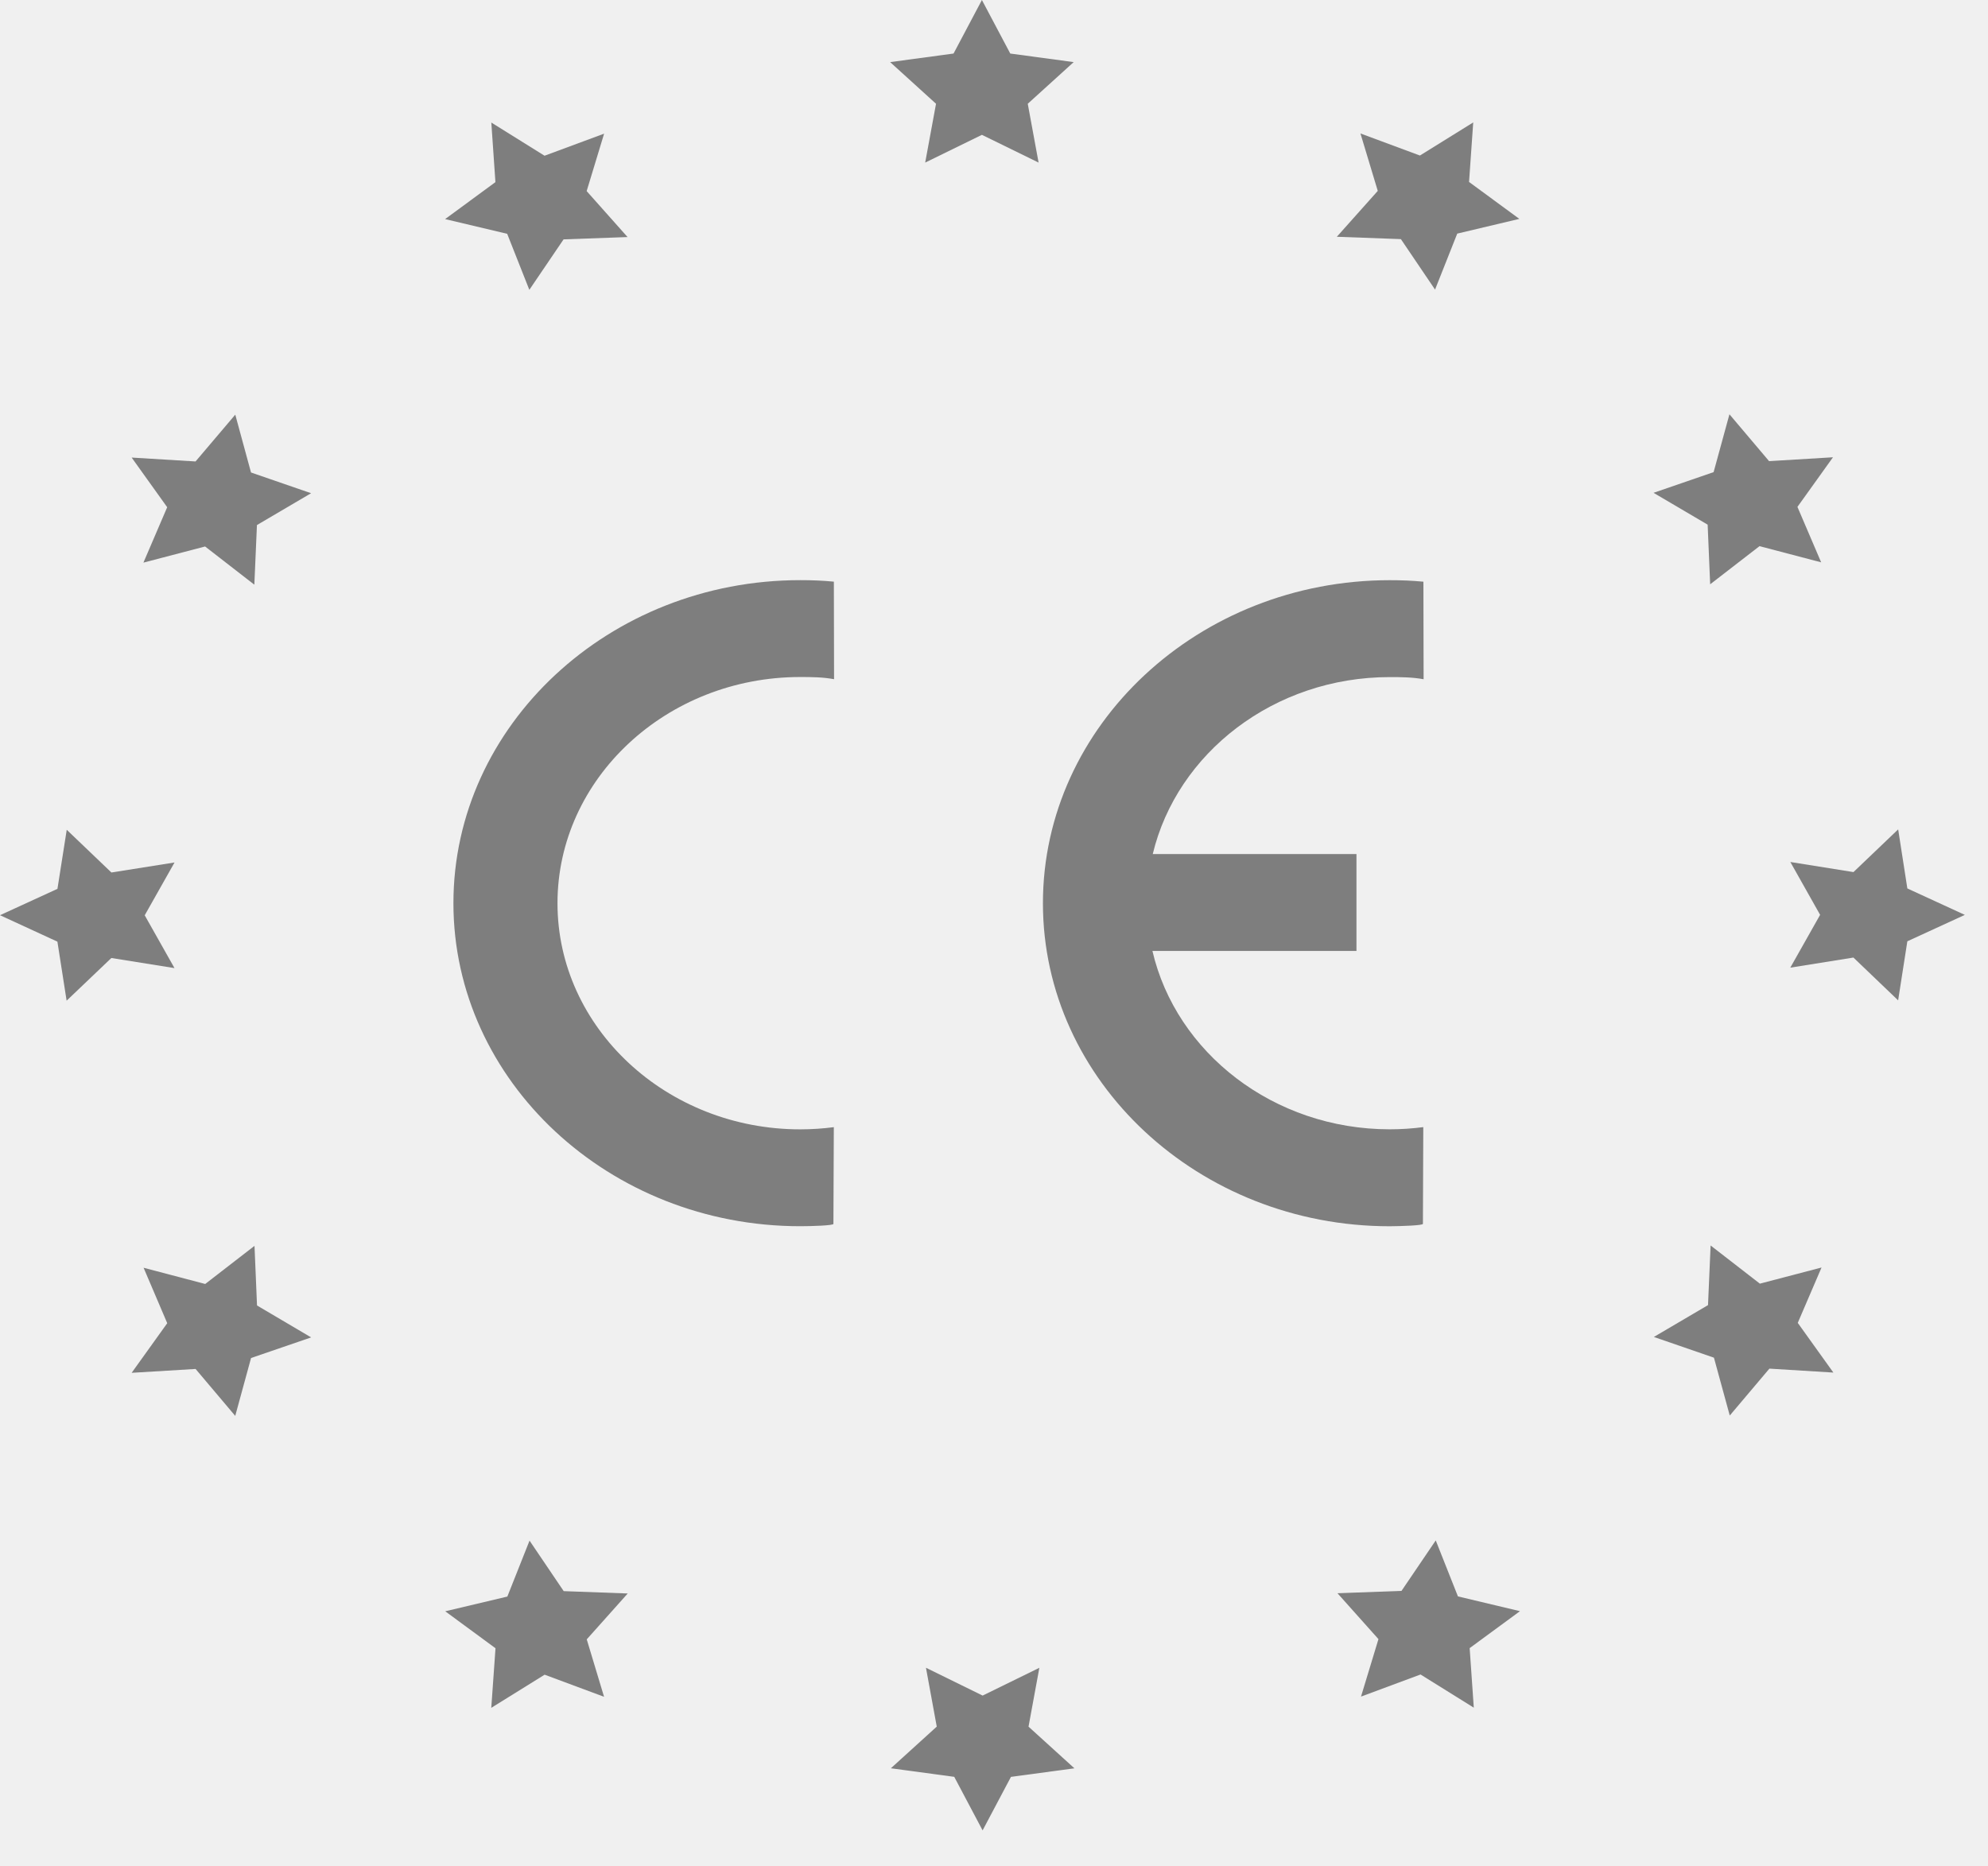
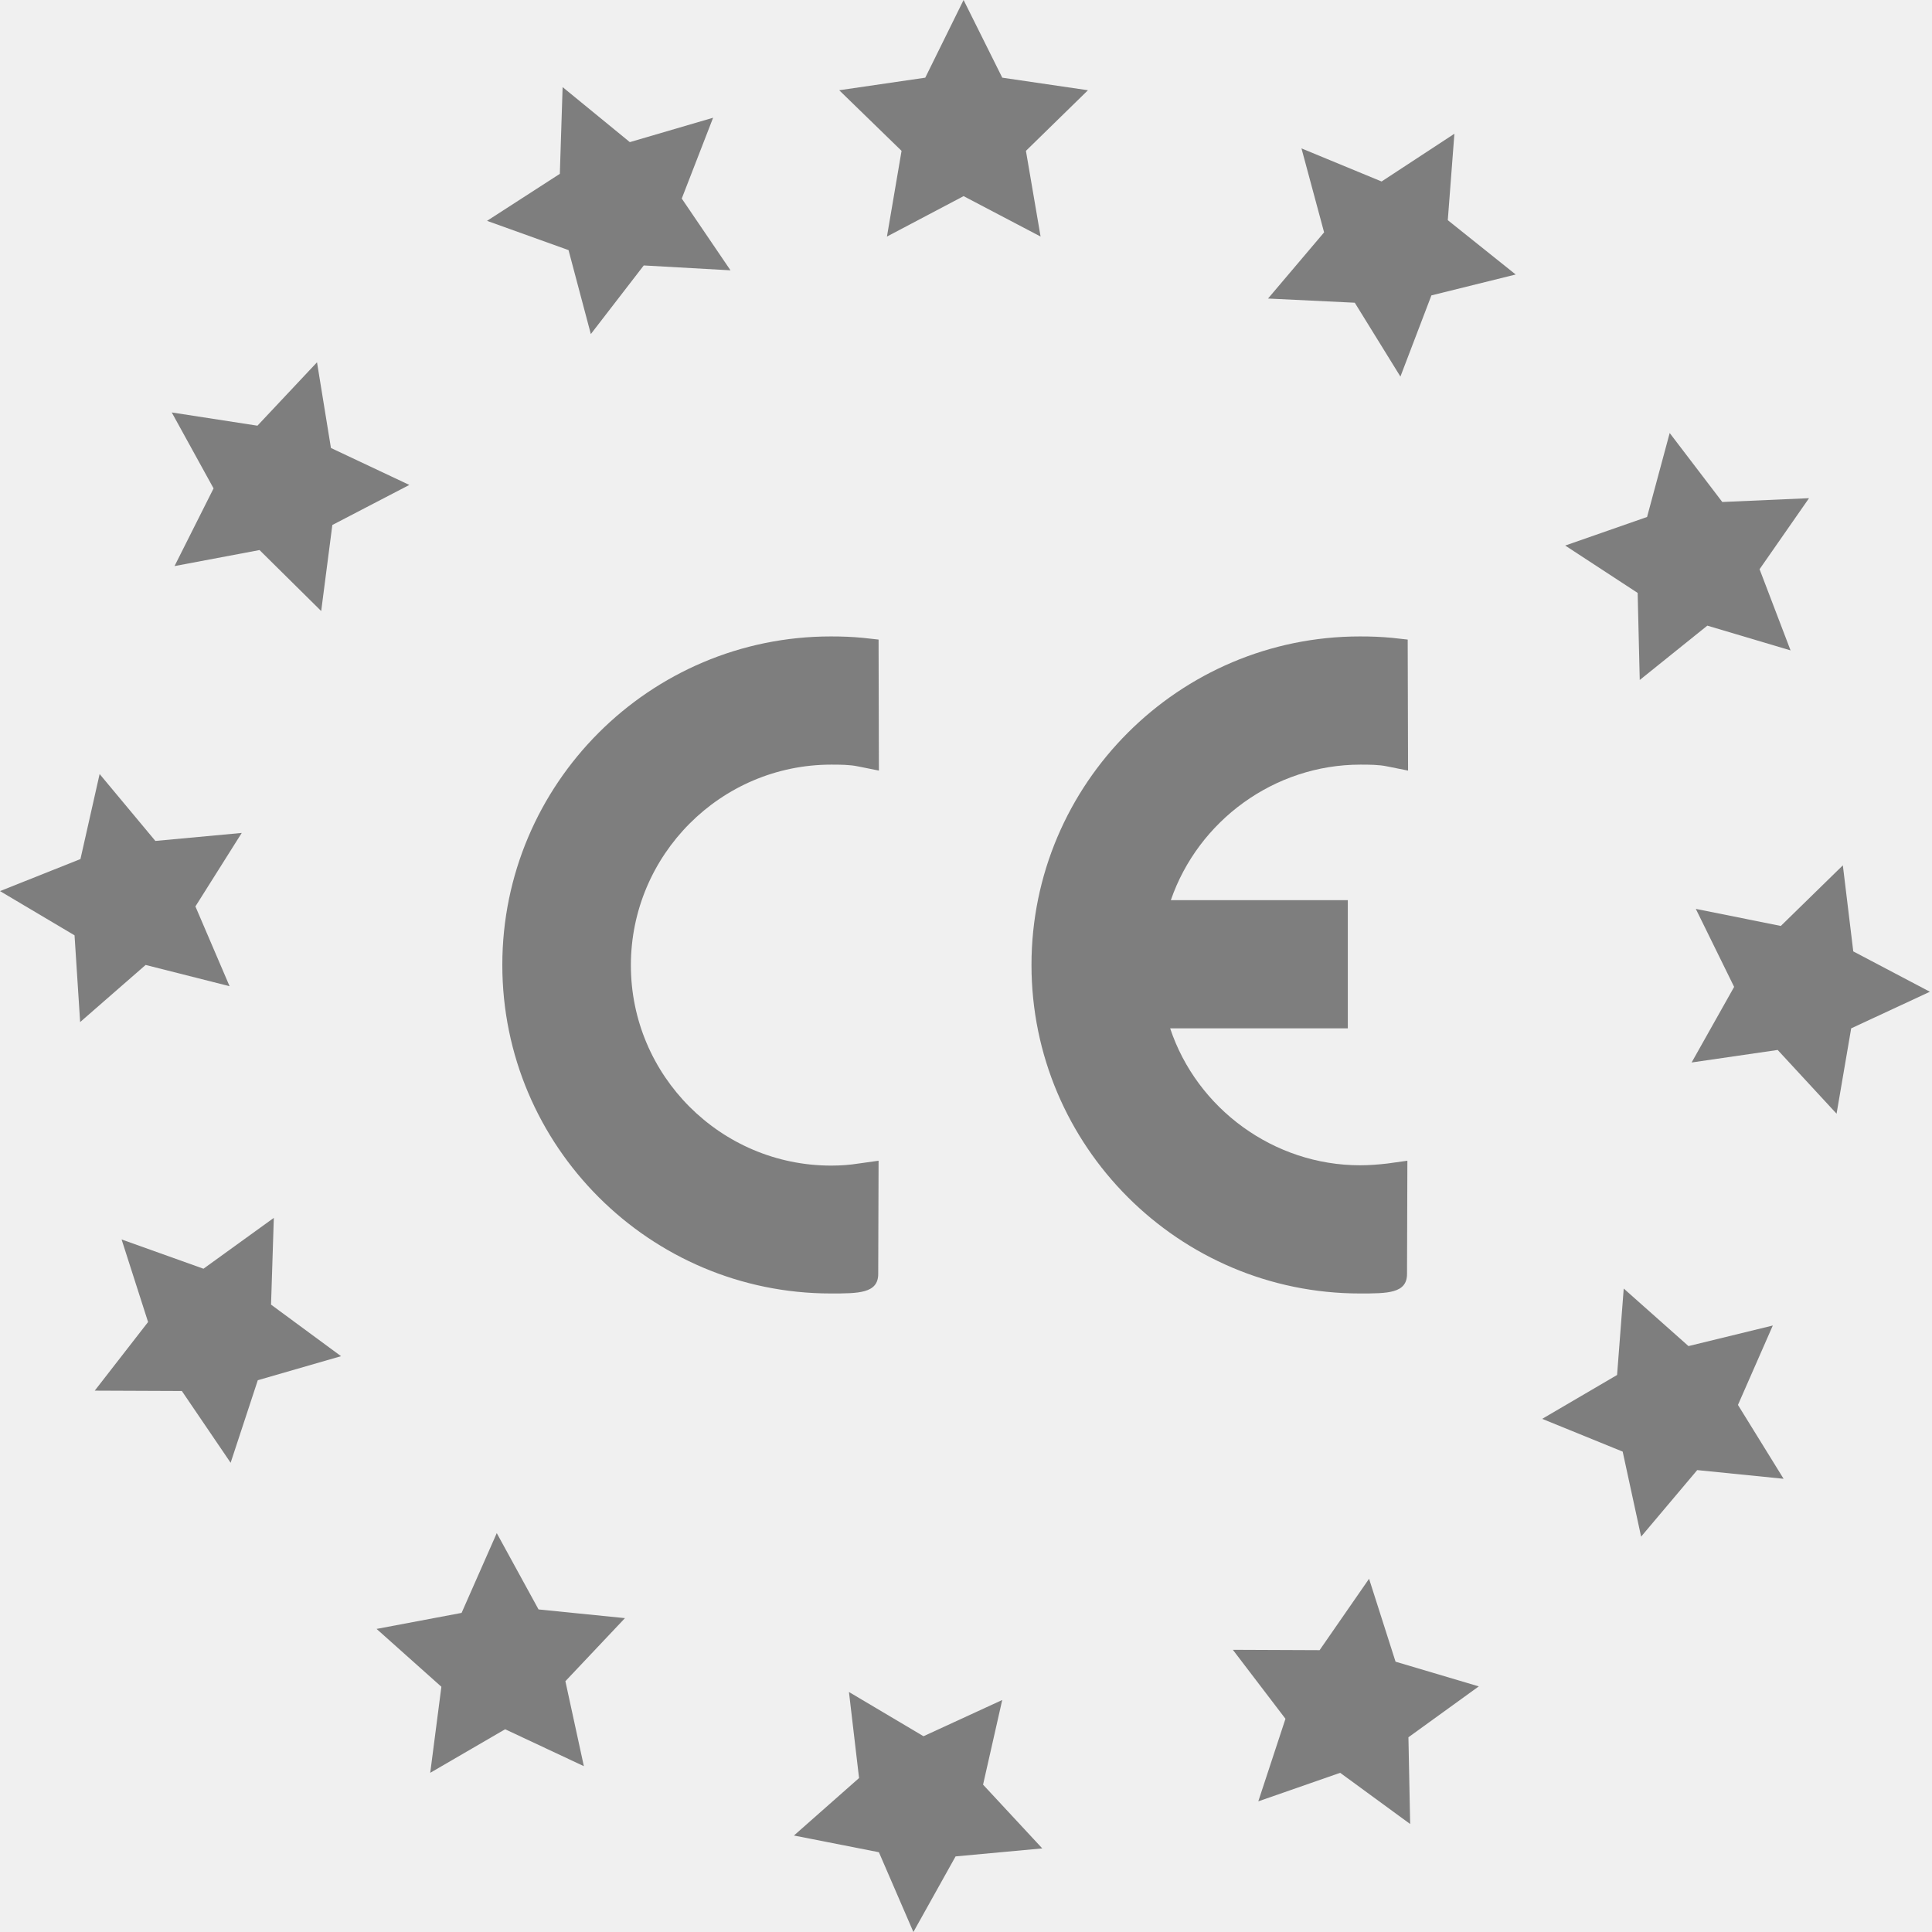
- <svg xmlns="http://www.w3.org/2000/svg" width="49" height="46" viewBox="0 0 49 46" fill="none">
-   <g clip-path="url(#clip0_138_327)">
-     <path fill-rule="evenodd" clip-rule="evenodd" d="M35.072 30.171L35.081 27.786C34.816 27.821 34.537 27.84 34.253 27.84C31.391 27.84 28.988 25.951 28.405 23.443H33.434V21.054H28.413C29.01 18.563 31.404 16.692 34.253 16.692C34.537 16.692 34.817 16.694 35.089 16.745L35.084 14.34C34.797 14.313 34.547 14.303 34.253 14.303C29.546 14.303 25.706 17.88 25.706 22.267C25.706 26.652 29.545 30.23 34.253 30.23C34.533 30.228 35.072 30.211 35.072 30.171Z" fill="#7E7E7E" />
-     <path fill-rule="evenodd" clip-rule="evenodd" d="M19.723 16.69C20.007 16.69 20.289 16.693 20.558 16.744L20.553 14.339C20.267 14.312 20.018 14.302 19.723 14.302C15.016 14.302 11.176 17.879 11.176 22.266C11.176 26.651 15.016 30.229 19.723 30.229C20.005 30.229 20.542 30.212 20.542 30.172L20.552 27.787C20.286 27.822 20.007 27.841 19.723 27.841C16.429 27.841 13.741 25.337 13.741 22.267C13.741 19.194 16.429 16.69 19.723 16.69Z" fill="#7E7E7E" />
-     <path fill-rule="evenodd" clip-rule="evenodd" d="M22.804 4.008L24.202 3.324L25.599 4.008L25.332 2.558L26.464 1.531L24.901 1.32L24.202 0L23.503 1.32L21.94 1.531L23.071 2.558L22.804 4.008Z" fill="#7E7E7E" />
-     <path fill-rule="evenodd" clip-rule="evenodd" d="M32.95 5.837L34.529 5.895L35.371 7.139L35.918 5.759L37.449 5.396L36.209 4.486L36.312 3.018L34.998 3.834L33.532 3.29L33.959 4.706L32.95 5.837Z" fill="#7E7E7E" />
-     <path fill-rule="evenodd" clip-rule="evenodd" d="M40.756 12.149L42.09 12.934L42.152 14.404L43.368 13.464L44.888 13.863L44.303 12.496L45.179 11.273L43.604 11.368L42.627 10.213L42.237 11.639L40.756 12.149Z" fill="#7E7E7E" />
-     <path fill-rule="evenodd" clip-rule="evenodd" d="M44.128 21.25L44.862 22.553L44.127 23.855L45.683 23.606L46.785 24.661L47.012 23.205L48.429 22.554L47.012 21.902L46.786 20.446L45.684 21.499L44.128 21.25Z" fill="#7E7E7E" />
-     <path fill-rule="evenodd" clip-rule="evenodd" d="M42.163 30.704L42.099 32.174L40.764 32.959L42.245 33.47L42.635 34.896L43.612 33.74L45.189 33.837L44.311 32.612L44.897 31.247L43.377 31.645L42.163 30.704Z" fill="#7E7E7E" />
-     <path fill-rule="evenodd" clip-rule="evenodd" d="M35.388 37.975L34.544 39.219L32.966 39.277L33.976 40.408L33.546 41.825L35.013 41.28L36.326 42.098L36.224 40.63L37.464 39.719L35.935 39.355L35.388 37.975Z" fill="#7E7E7E" />
-     <path fill-rule="evenodd" clip-rule="evenodd" d="M25.618 41.115L24.22 41.8L22.823 41.114L23.089 42.565L21.958 43.592L23.52 43.803L24.219 45.123L24.918 43.804L26.482 43.593L25.351 42.566L25.618 41.115Z" fill="#7E7E7E" />
-     <path fill-rule="evenodd" clip-rule="evenodd" d="M15.472 39.283L13.894 39.225L13.052 37.98L12.505 39.359L10.974 39.722L12.213 40.633L12.109 42.102L13.424 41.285L14.889 41.83L14.462 40.414L15.472 39.283Z" fill="#7E7E7E" />
-     <path fill-rule="evenodd" clip-rule="evenodd" d="M7.669 32.97L6.335 32.183L6.273 30.713L5.058 31.653L3.539 31.253L4.122 32.62L3.245 33.843L4.821 33.748L5.798 34.905L6.188 33.478L7.669 32.97Z" fill="#7E7E7E" />
-     <path fill-rule="evenodd" clip-rule="evenodd" d="M4.301 23.866L3.567 22.564L4.302 21.262L2.746 21.509L1.645 20.456L1.416 21.912L0 22.562L1.415 23.214L1.642 24.669L2.745 23.617L4.301 23.866Z" fill="#7E7E7E" />
-     <path fill-rule="evenodd" clip-rule="evenodd" d="M6.269 14.414L6.333 12.944L7.668 12.159L6.187 11.648L5.799 10.222L4.82 11.376L3.245 11.28L4.121 12.504L3.535 13.87L5.055 13.472L6.269 14.414Z" fill="#7E7E7E" />
-     <path fill-rule="evenodd" clip-rule="evenodd" d="M13.047 7.145L13.891 5.901L15.468 5.844L14.46 4.711L14.89 3.295L13.422 3.839L12.11 3.021L12.211 4.49L10.971 5.401L12.501 5.764L13.047 7.145Z" fill="#7E7E7E" />
-   </g>
-   <defs>
-     <clipPath id="clip0_138_327">
-       <rect width="48.429" height="45.123" fill="white" />
-     </clipPath>
-   </defs>
+ <svg xmlns="http://www.w3.org/2000/svg" width="48" height="48" viewBox="0 0 48 48" fill="none">
+   <path d="M20.651 18.997C20.867 18.997 21.109 18.997 21.317 19.041L21.836 19.145L21.828 15.89L21.438 15.847C21.161 15.821 20.928 15.812 20.642 15.812C16.142 15.812 12.48 19.474 12.48 23.974C12.48 28.475 16.142 32.136 20.642 32.136C21.326 32.136 21.819 32.136 21.819 31.651L21.828 28.838L21.334 28.907C21.118 28.942 20.884 28.959 20.651 28.959C17.907 28.959 15.674 26.726 15.674 23.983C15.674 21.239 17.907 18.997 20.651 18.997Z" fill="#7E7E7E" />
+   <path d="M33.788 28.951C31.651 28.951 29.738 27.549 29.072 25.549H33.486V22.364H29.089C29.773 20.382 31.668 18.997 33.797 18.997C34.014 18.997 34.256 18.997 34.464 19.041L34.983 19.145L34.974 15.89L34.585 15.847C34.308 15.821 34.074 15.812 33.788 15.812C29.288 15.812 25.627 19.474 25.627 23.974C25.627 28.475 29.288 32.136 33.788 32.136C34.472 32.136 34.957 32.136 34.957 31.651L34.966 28.838L34.472 28.907C34.247 28.933 34.022 28.951 33.788 28.951Z" fill="#7E7E7E" />
+   <path fill-rule="evenodd" clip-rule="evenodd" d="M23.94 0L24.901 1.93L27.03 2.242L25.489 3.748L25.853 5.877L23.94 4.873L22.036 5.877L22.399 3.748L20.85 2.242L22.988 1.93L23.94 0Z" fill="#7E7E7E" />
+   <path fill-rule="evenodd" clip-rule="evenodd" d="M36.134 3.323L35.97 5.47L37.657 6.82L35.563 7.339L34.793 9.356L33.659 7.521L31.504 7.417L32.897 5.773L32.335 3.687L34.325 4.509L36.134 3.323Z" fill="#7E7E7E" />
+   <path fill-rule="evenodd" clip-rule="evenodd" d="M44.945 12.377L43.716 14.142L44.486 16.159L42.418 15.544L40.739 16.894L40.687 14.731L38.887 13.554L40.921 12.844L41.483 10.758L42.79 12.472L44.945 12.377Z" fill="#7E7E7E" />
+   <path fill-rule="evenodd" clip-rule="evenodd" d="M47.948 24.64L45.992 25.549L45.629 27.67L44.166 26.086L42.028 26.397L43.084 24.519L42.132 22.581L44.244 23.005L45.785 21.499L46.044 23.637L47.948 24.64Z" fill="#7E7E7E" />
+   <path fill-rule="evenodd" clip-rule="evenodd" d="M44.313 36.74L42.167 36.524L40.773 38.177L40.315 36.065L38.315 35.251L40.176 34.161L40.341 32.014L41.95 33.443L44.045 32.932L43.179 34.905L44.313 36.74Z" fill="#7E7E7E" />
+   <path fill-rule="evenodd" clip-rule="evenodd" d="M35.035 45.317L33.296 44.045L31.262 44.754L31.937 42.703L30.63 40.989L32.785 40.998L34.014 39.224L34.672 41.284L36.74 41.898L34.992 43.162L35.035 45.317Z" fill="#7E7E7E" />
+   <path fill-rule="evenodd" clip-rule="evenodd" d="M22.693 48L21.836 46.018L19.725 45.603L21.343 44.175L21.092 42.037L22.944 43.136L24.9 42.236L24.424 44.339L25.895 45.923L23.741 46.122L22.693 48Z" fill="#7E7E7E" />
+   <path fill-rule="evenodd" clip-rule="evenodd" d="M10.689 44.045L10.966 41.907L9.356 40.47L11.468 40.072L12.342 38.09L13.38 39.986L15.527 40.202L14.047 41.769L14.506 43.88L12.55 42.963L10.689 44.045Z" fill="#7E7E7E" />
+   <path fill-rule="evenodd" clip-rule="evenodd" d="M2.354 34.55L3.679 32.845L3.021 30.794L5.055 31.521L6.803 30.258L6.734 32.413L8.473 33.694L6.405 34.291L5.73 36.342L4.518 34.559L2.354 34.55Z" fill="#7E7E7E" />
+   <path fill-rule="evenodd" clip-rule="evenodd" d="M0 22.139L1.999 21.343L2.475 19.231L3.86 20.893L6.006 20.694L4.855 22.52L5.704 24.502L3.618 23.974L1.991 25.393L1.852 23.238L0 22.139Z" fill="#7E7E7E" />
+   <path fill-rule="evenodd" clip-rule="evenodd" d="M4.267 10.247L6.396 10.576L7.876 9.001L8.222 11.13L10.17 12.048L8.257 13.043L7.98 15.181L6.448 13.666L4.336 14.064L5.306 12.134L4.267 10.247Z" fill="#7E7E7E" />
+   <path fill-rule="evenodd" clip-rule="evenodd" d="M13.978 2.164L15.648 3.531L17.717 2.925L16.938 4.933L18.149 6.716L15.994 6.595L14.679 8.3L14.125 6.214L12.1 5.487L13.909 4.319L13.978 2.164Z" fill="#7E7E7E" />
</svg>
